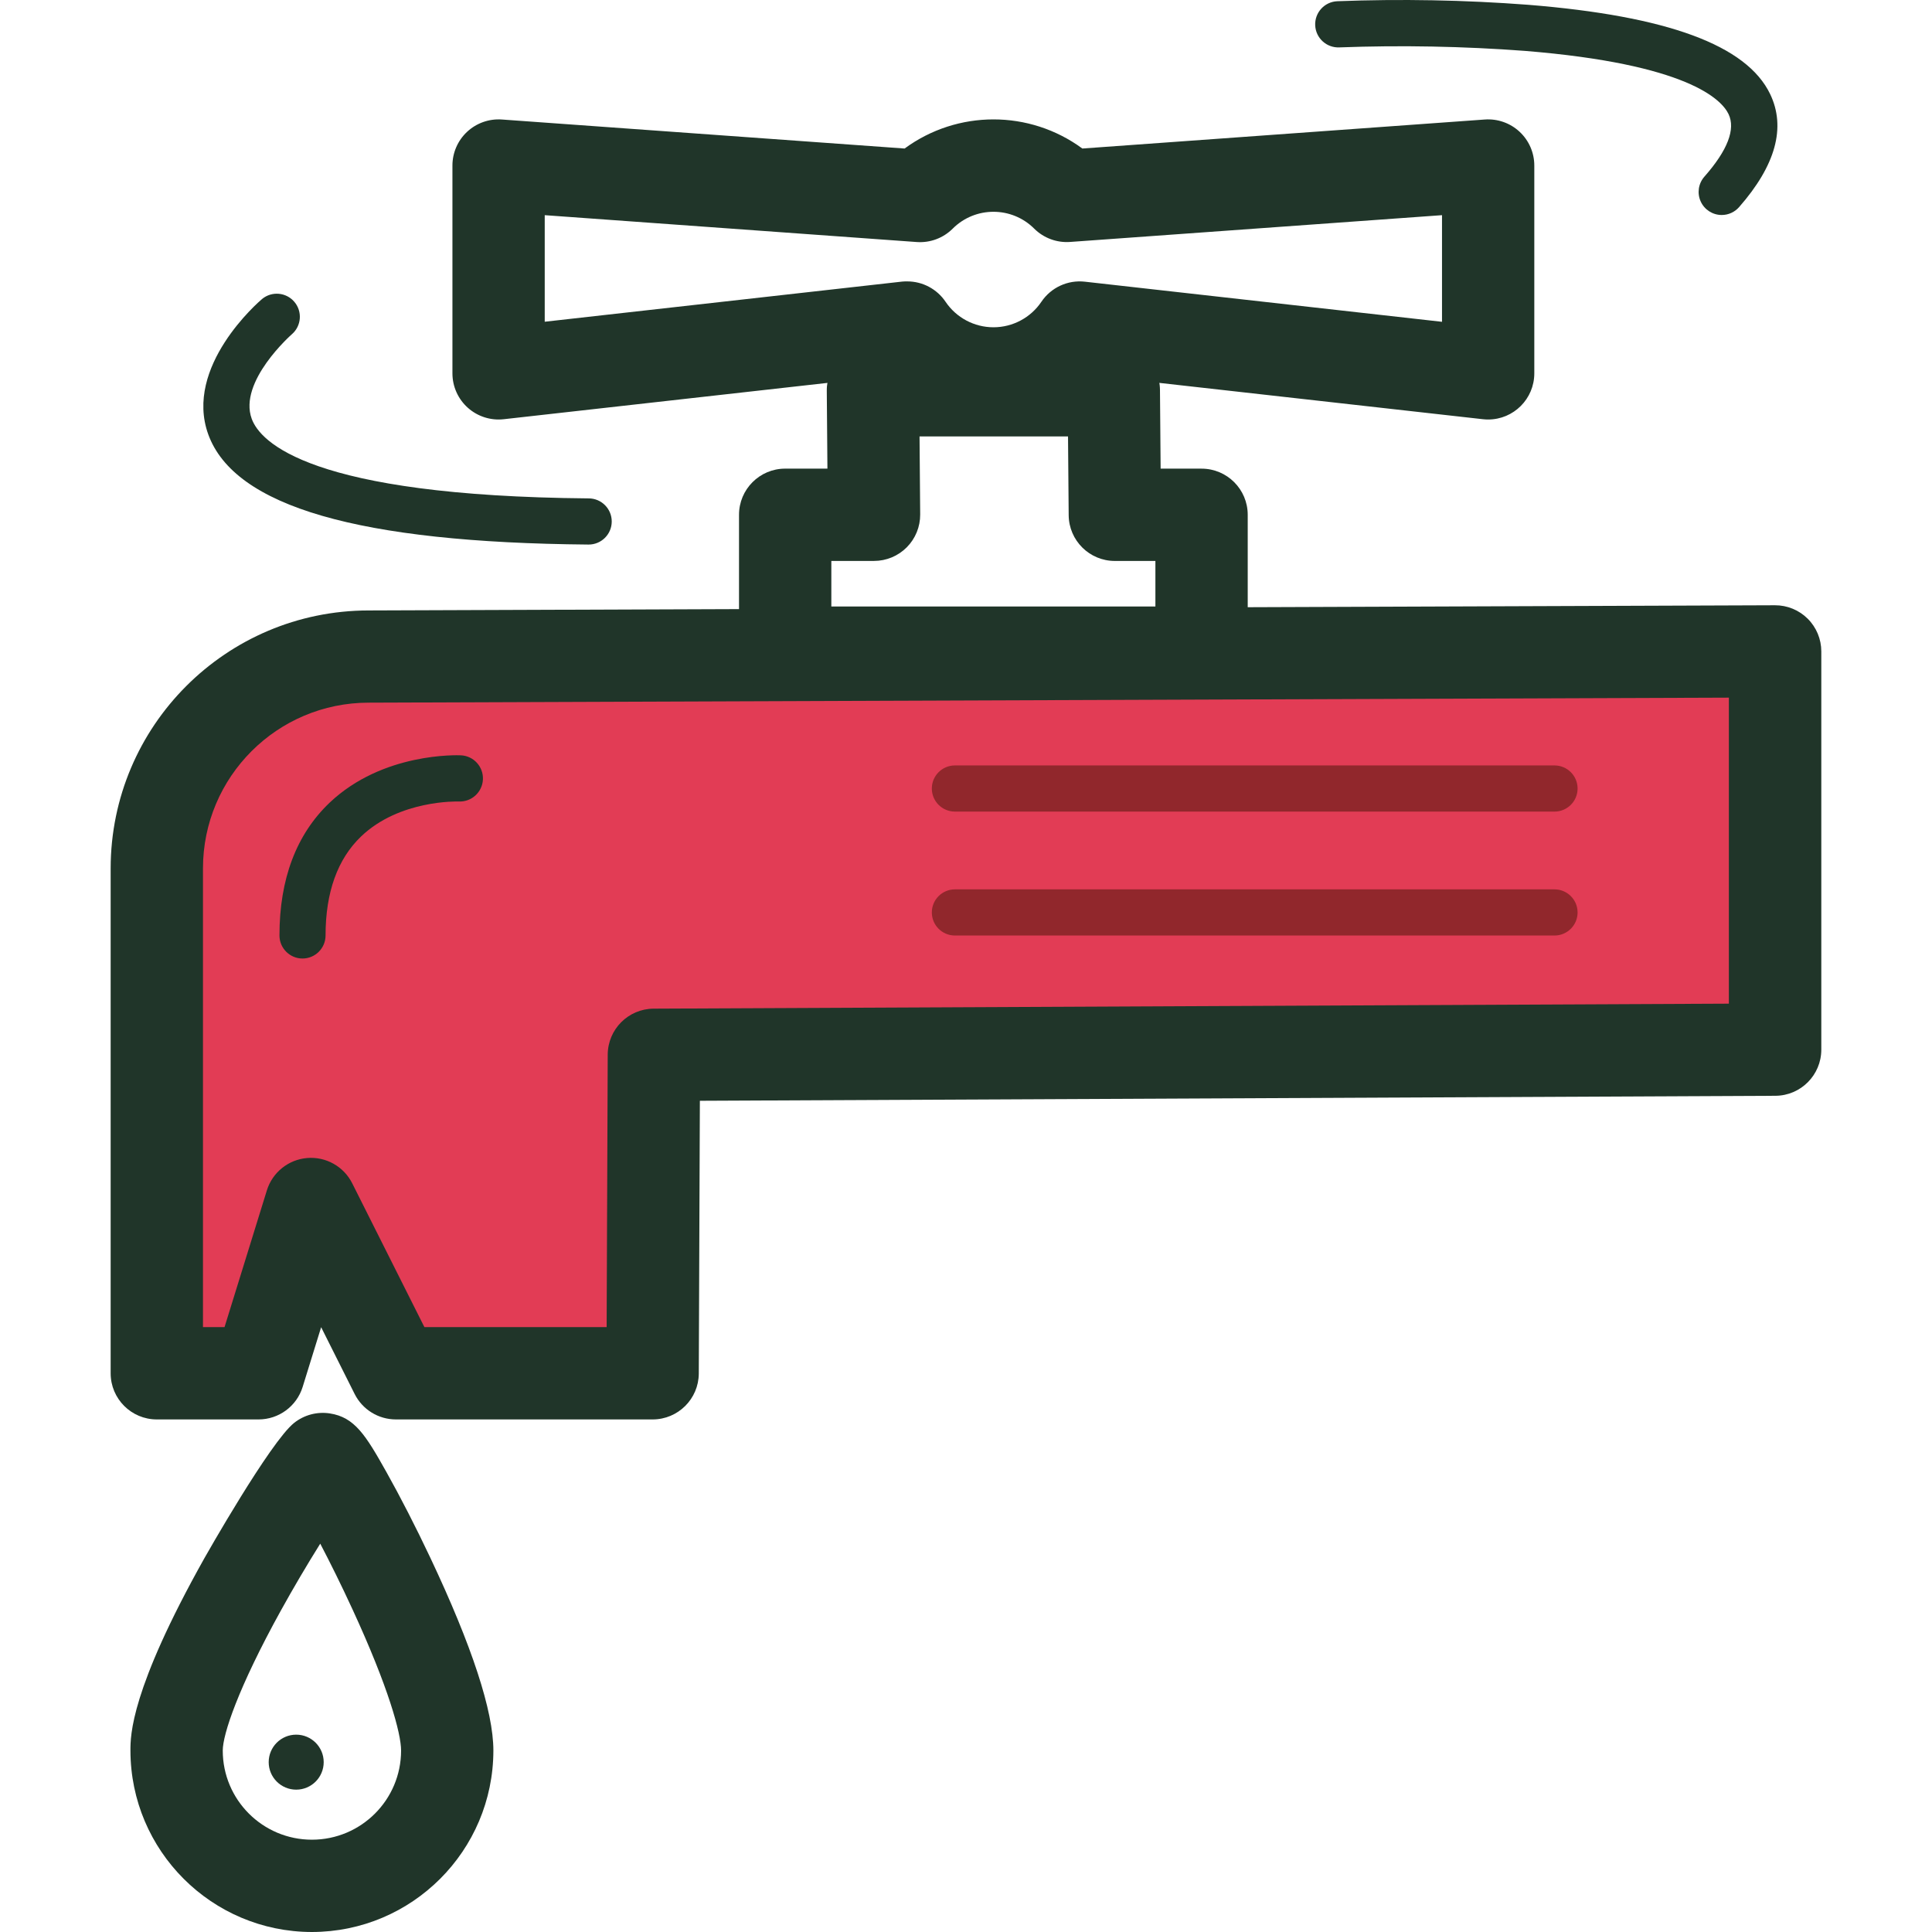
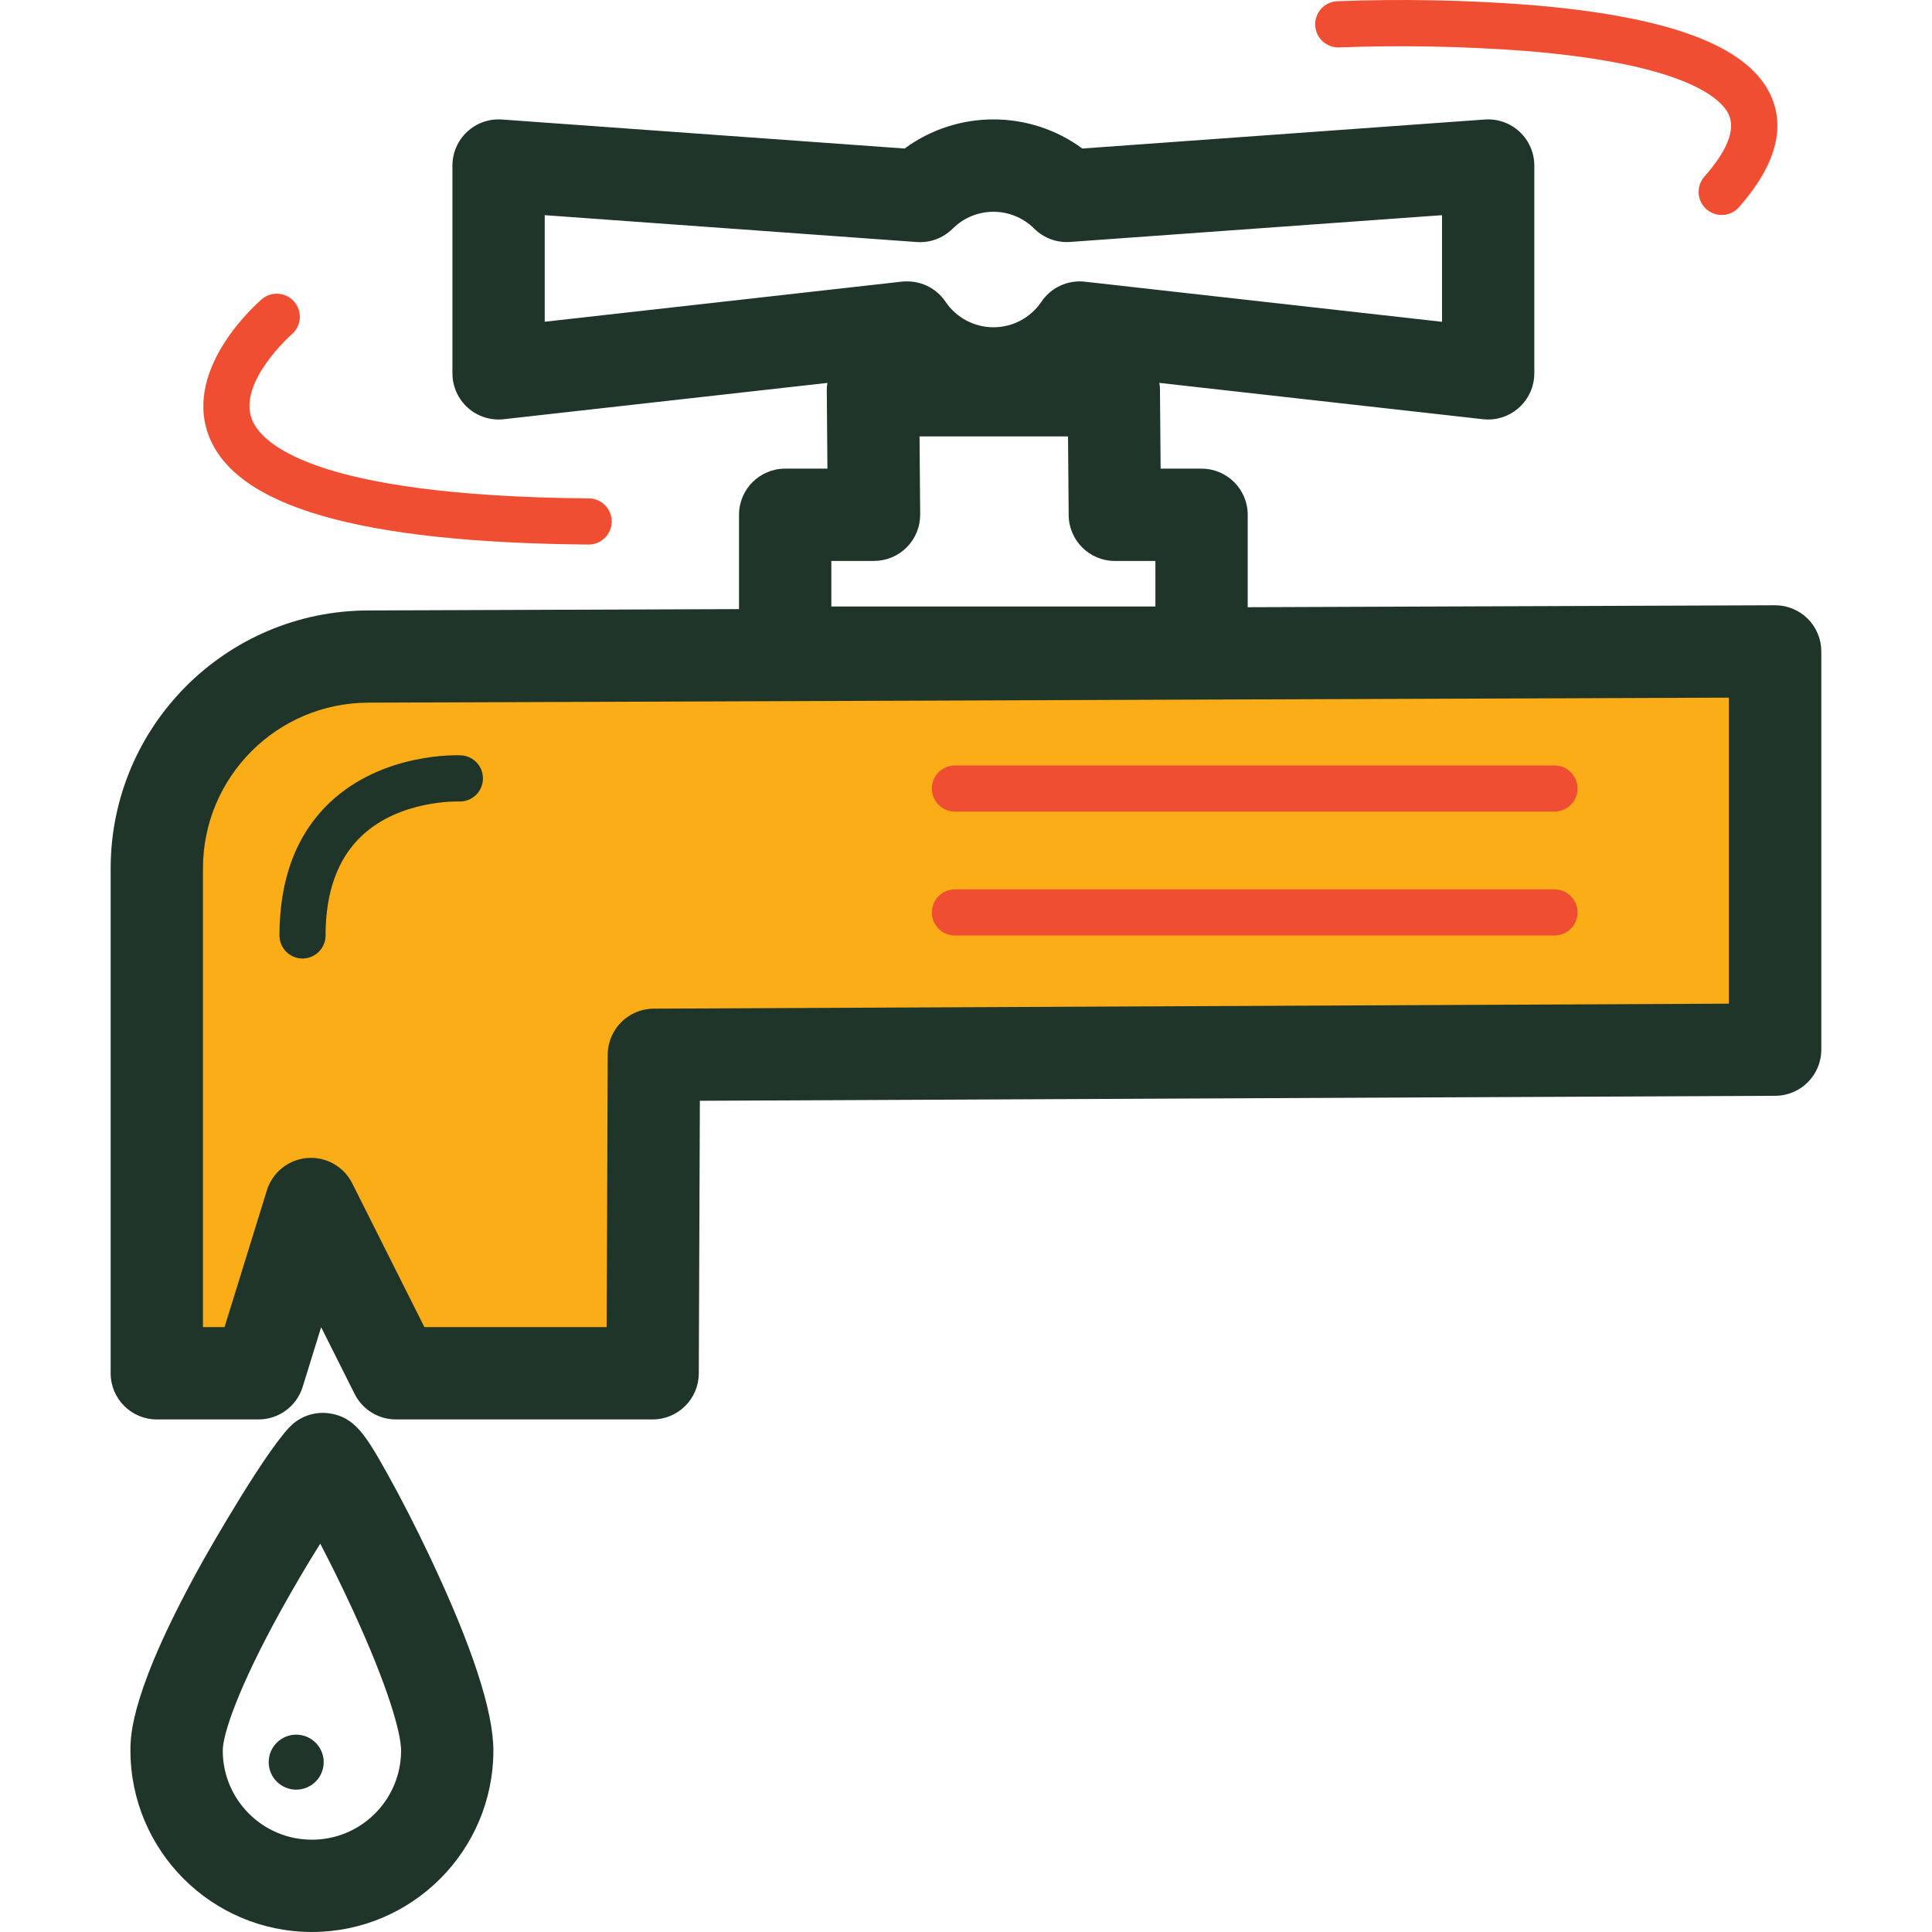
<svg xmlns="http://www.w3.org/2000/svg" width="800px" height="800px" viewBox="0 0 1024 1024" class="icon" version="1.1" fill="#000000">
  <g id="SVGRepo_bgCarrier" stroke-width="0" />
  <g id="SVGRepo_tracerCarrier" stroke-linecap="round" stroke-linejoin="round" />
  <g id="SVGRepo_iconCarrier">
-     <path d="M918.659 363.547L152.783 371.877l-59.195 68.003v273.385h35.184l29.23-80.492 54.034 80.492h115.174l8.458-158.21 582.99-16.648V363.547z" fill="#e23c55" />
+     <path d="M918.659 363.547L152.783 371.877l-59.195 68.003v273.385h35.184l29.23-80.492 54.034 80.492h115.174l8.458-158.21 582.99-16.648V363.547z" fill="#FBAD18" />
    <path d="M345.909 752.328H209.857A24.466 24.466 0 0 1 187.967 738.837l-17.755-35.393-9.798 31.654a24.466 24.466 0 0 1-23.37 17.231H83.114a24.466 24.466 0 0 1-24.466-24.466V460.209a136.821 136.821 0 0 1 136.669-136.657l745.453-2.749a24.466 24.466 0 0 1 24.559 24.466V556.324a24.466 24.466 0 0 1-24.349 24.466l-570.035 2.645-0.571 144.533a24.466 24.466 0 0 1-24.466 24.361z m-120.965-48.931h96.592l0.571-144.463A24.466 24.466 0 0 1 346.41 534.608l569.93-2.645V369.768l-720.988 2.656A87.855 87.855 0 0 0 107.58 460.209v243.187h11.429l22.438-72.476a24.466 24.466 0 0 1 45.238-3.74z" fill="#203529" />
    <path d="M160.355 508.034a12.233 12.233 0 0 1-12.233-12.233c0-29.871 8.924-53.521 26.516-70.298 28.159-26.796 67.991-25.246 69.669-25.165a12.233 12.233 0 0 1-1.165 24.466c-0.583 0-31.456-0.967-51.797 18.571-12.466 11.965-18.792 29.615-18.792 52.426a12.233 12.233 0 0 1-12.198 12.233zM165.307 1024A96.301 96.301 0 0 1 69.134 927.816c0-7.922 0-32.038 39.191-101.928 0.338-0.606 34.858-61.607 47.556-71.719A24.466 24.466 0 0 1 174.79 749.136c13.176 2.004 19.048 11.51 30.034 31.106 7.375 13.141 15.623 29.23 23.219 45.319 22.194 46.997 33.46 81.412 33.46 102.278a96.301 96.301 0 0 1-96.196 96.161z m4.427-205.825a770 770 0 0 0-20.866 35.44C126.127 894.764 118.065 919.311 118.065 927.816a47.253 47.253 0 0 0 94.519 0c0-9.157-6.722-33.553-25.631-74.562-5.977-12.978-11.942-25.025-17.219-35.079zM636.851 370.374H416.16a24.466 24.466 0 0 1-24.466-24.466v-73.059a24.466 24.466 0 0 1 24.466-24.466h22.392l-0.338-41.312a24.466 24.466 0 0 1 24.466-24.664h127.663a24.466 24.466 0 0 1 24.466 24.267l0.35 41.72h21.693a24.466 24.466 0 0 1 24.466 24.466v73.059a24.466 24.466 0 0 1-24.466 24.454z m-196.225-48.931H612.385v-24.128h-21.495a24.466 24.466 0 0 1-24.466-24.267l-0.35-41.72H487.378l0.338 41.312a24.466 24.466 0 0 1-24.466 24.664h-22.625z" fill="#203529" />
    <path d="M788.747 222.346a24.466 24.466 0 0 1-2.726-0.151l-203.507-22.846a79.56 79.56 0 0 1-111.924 0L266.99 222.195a24.466 24.466 0 0 1-27.192-24.314V87.751A24.466 24.466 0 0 1 266.023 63.343l213.433 15.378a79.595 79.595 0 0 1 94.216 0l213.316-15.378a24.466 24.466 0 0 1 26.225 24.407v110.13a24.466 24.466 0 0 1-24.466 24.466zM480.877 149.148a24.466 24.466 0 0 1 20.283 10.788 30.617 30.617 0 0 0 50.807 0 24.466 24.466 0 0 1 23.021-10.637l189.305 21.262V114.045l-197.087 14.19a24.466 24.466 0 0 1-19.048-7.048 30.582 30.582 0 0 0-43.211 0 24.466 24.466 0 0 1-19.048 7.095L288.718 114.045v56.48l189.41-21.273a24.466 24.466 0 0 1 2.749-0.105z" fill="#203529" />
-     <path d="M823.919 430.163H506.123a12.233 12.233 0 0 1 0-24.466h317.796a12.233 12.233 0 0 1 0 24.466zM823.919 495.847H506.123a12.233 12.233 0 0 1 0-24.466h317.796a12.233 12.233 0 0 1 0 24.466z" fill="#91272c" />
-     <path d="M311.949 288.624h-0.105c-121.71-1.049-187.569-20.143-201.456-58.379-13.037-35.988 26.796-70.321 28.508-71.766a12.233 12.233 0 0 1 15.844 18.64c-0.291 0.245-28.52 25.13-21.332 44.83C137.87 234.194 164.235 262.889 312.053 264.159a12.233 12.233 0 0 1-0.105 24.466zM912.542 113.952a12.233 12.233 0 0 1-9.192-20.306c12.326-13.98 16.625-25.199 12.815-33.18-3.728-7.747-21.716-26.516-107.951-33.494A880.386 880.386 0 0 0 709.898 25.119a12.233 12.233 0 0 1-1.165-24.466 888.553 888.553 0 0 1 101.217 1.887c73.839 5.953 115.792 21.413 128.246 47.288 8.505 17.662 2.971 37.828-16.439 59.941a12.209 12.209 0 0 1-9.215 4.182z" fill="#203529" />
+     <path d="M823.919 430.163H506.123a12.233 12.233 0 0 1 0-24.466h317.796a12.233 12.233 0 0 1 0 24.466zM823.919 495.847H506.123a12.233 12.233 0 0 1 0-24.466h317.796a12.233 12.233 0 0 1 0 24.466z" fill="#F04E32" />
+     <path d="M311.949 288.624h-0.105c-121.71-1.049-187.569-20.143-201.456-58.379-13.037-35.988 26.796-70.321 28.508-71.766a12.233 12.233 0 0 1 15.844 18.64c-0.291 0.245-28.52 25.13-21.332 44.83C137.87 234.194 164.235 262.889 312.053 264.159a12.233 12.233 0 0 1-0.105 24.466zM912.542 113.952a12.233 12.233 0 0 1-9.192-20.306c12.326-13.98 16.625-25.199 12.815-33.18-3.728-7.747-21.716-26.516-107.951-33.494A880.386 880.386 0 0 0 709.898 25.119a12.233 12.233 0 0 1-1.165-24.466 888.553 888.553 0 0 1 101.217 1.887c73.839 5.953 115.792 21.413 128.246 47.288 8.505 17.662 2.971 37.828-16.439 59.941a12.209 12.209 0 0 1-9.215 4.182z" fill="#F04E32" />
    <path d="M156.989 933.978m-14.574 0a14.574 14.574 0 1 0 29.149 0 14.574 14.574 0 1 0-29.149 0Z" fill="#203529" />
  </g>
</svg>
